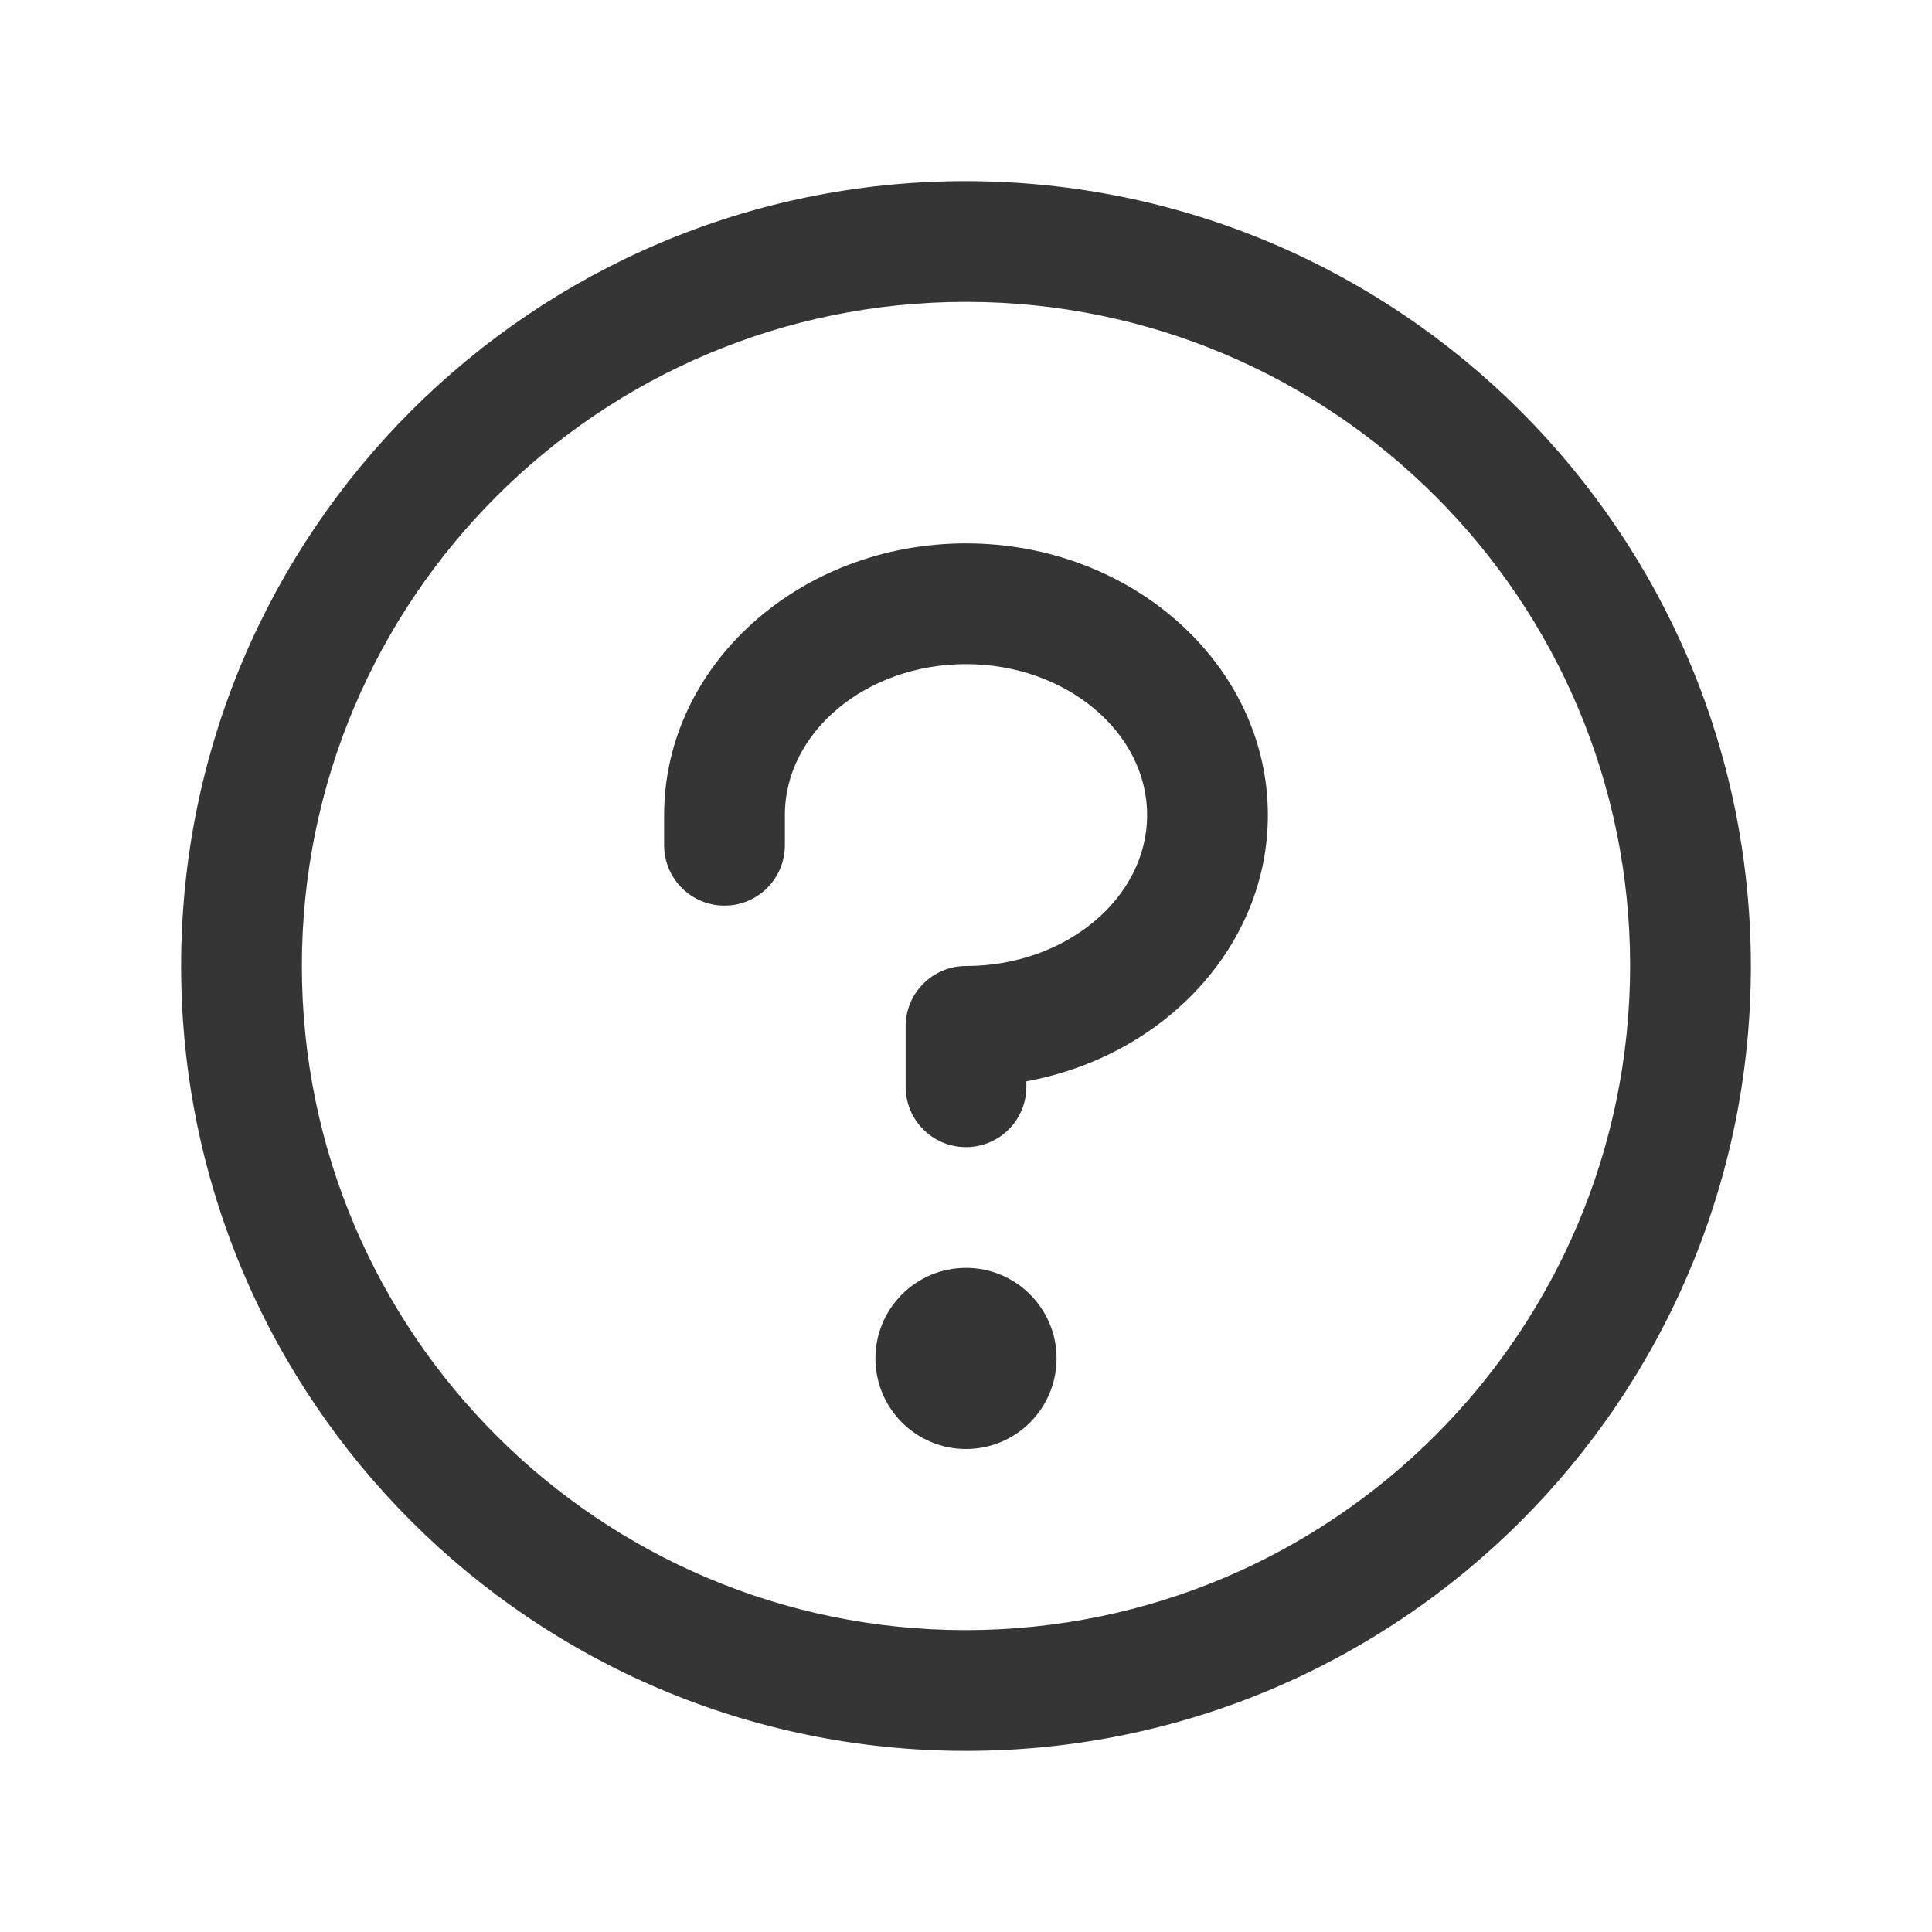
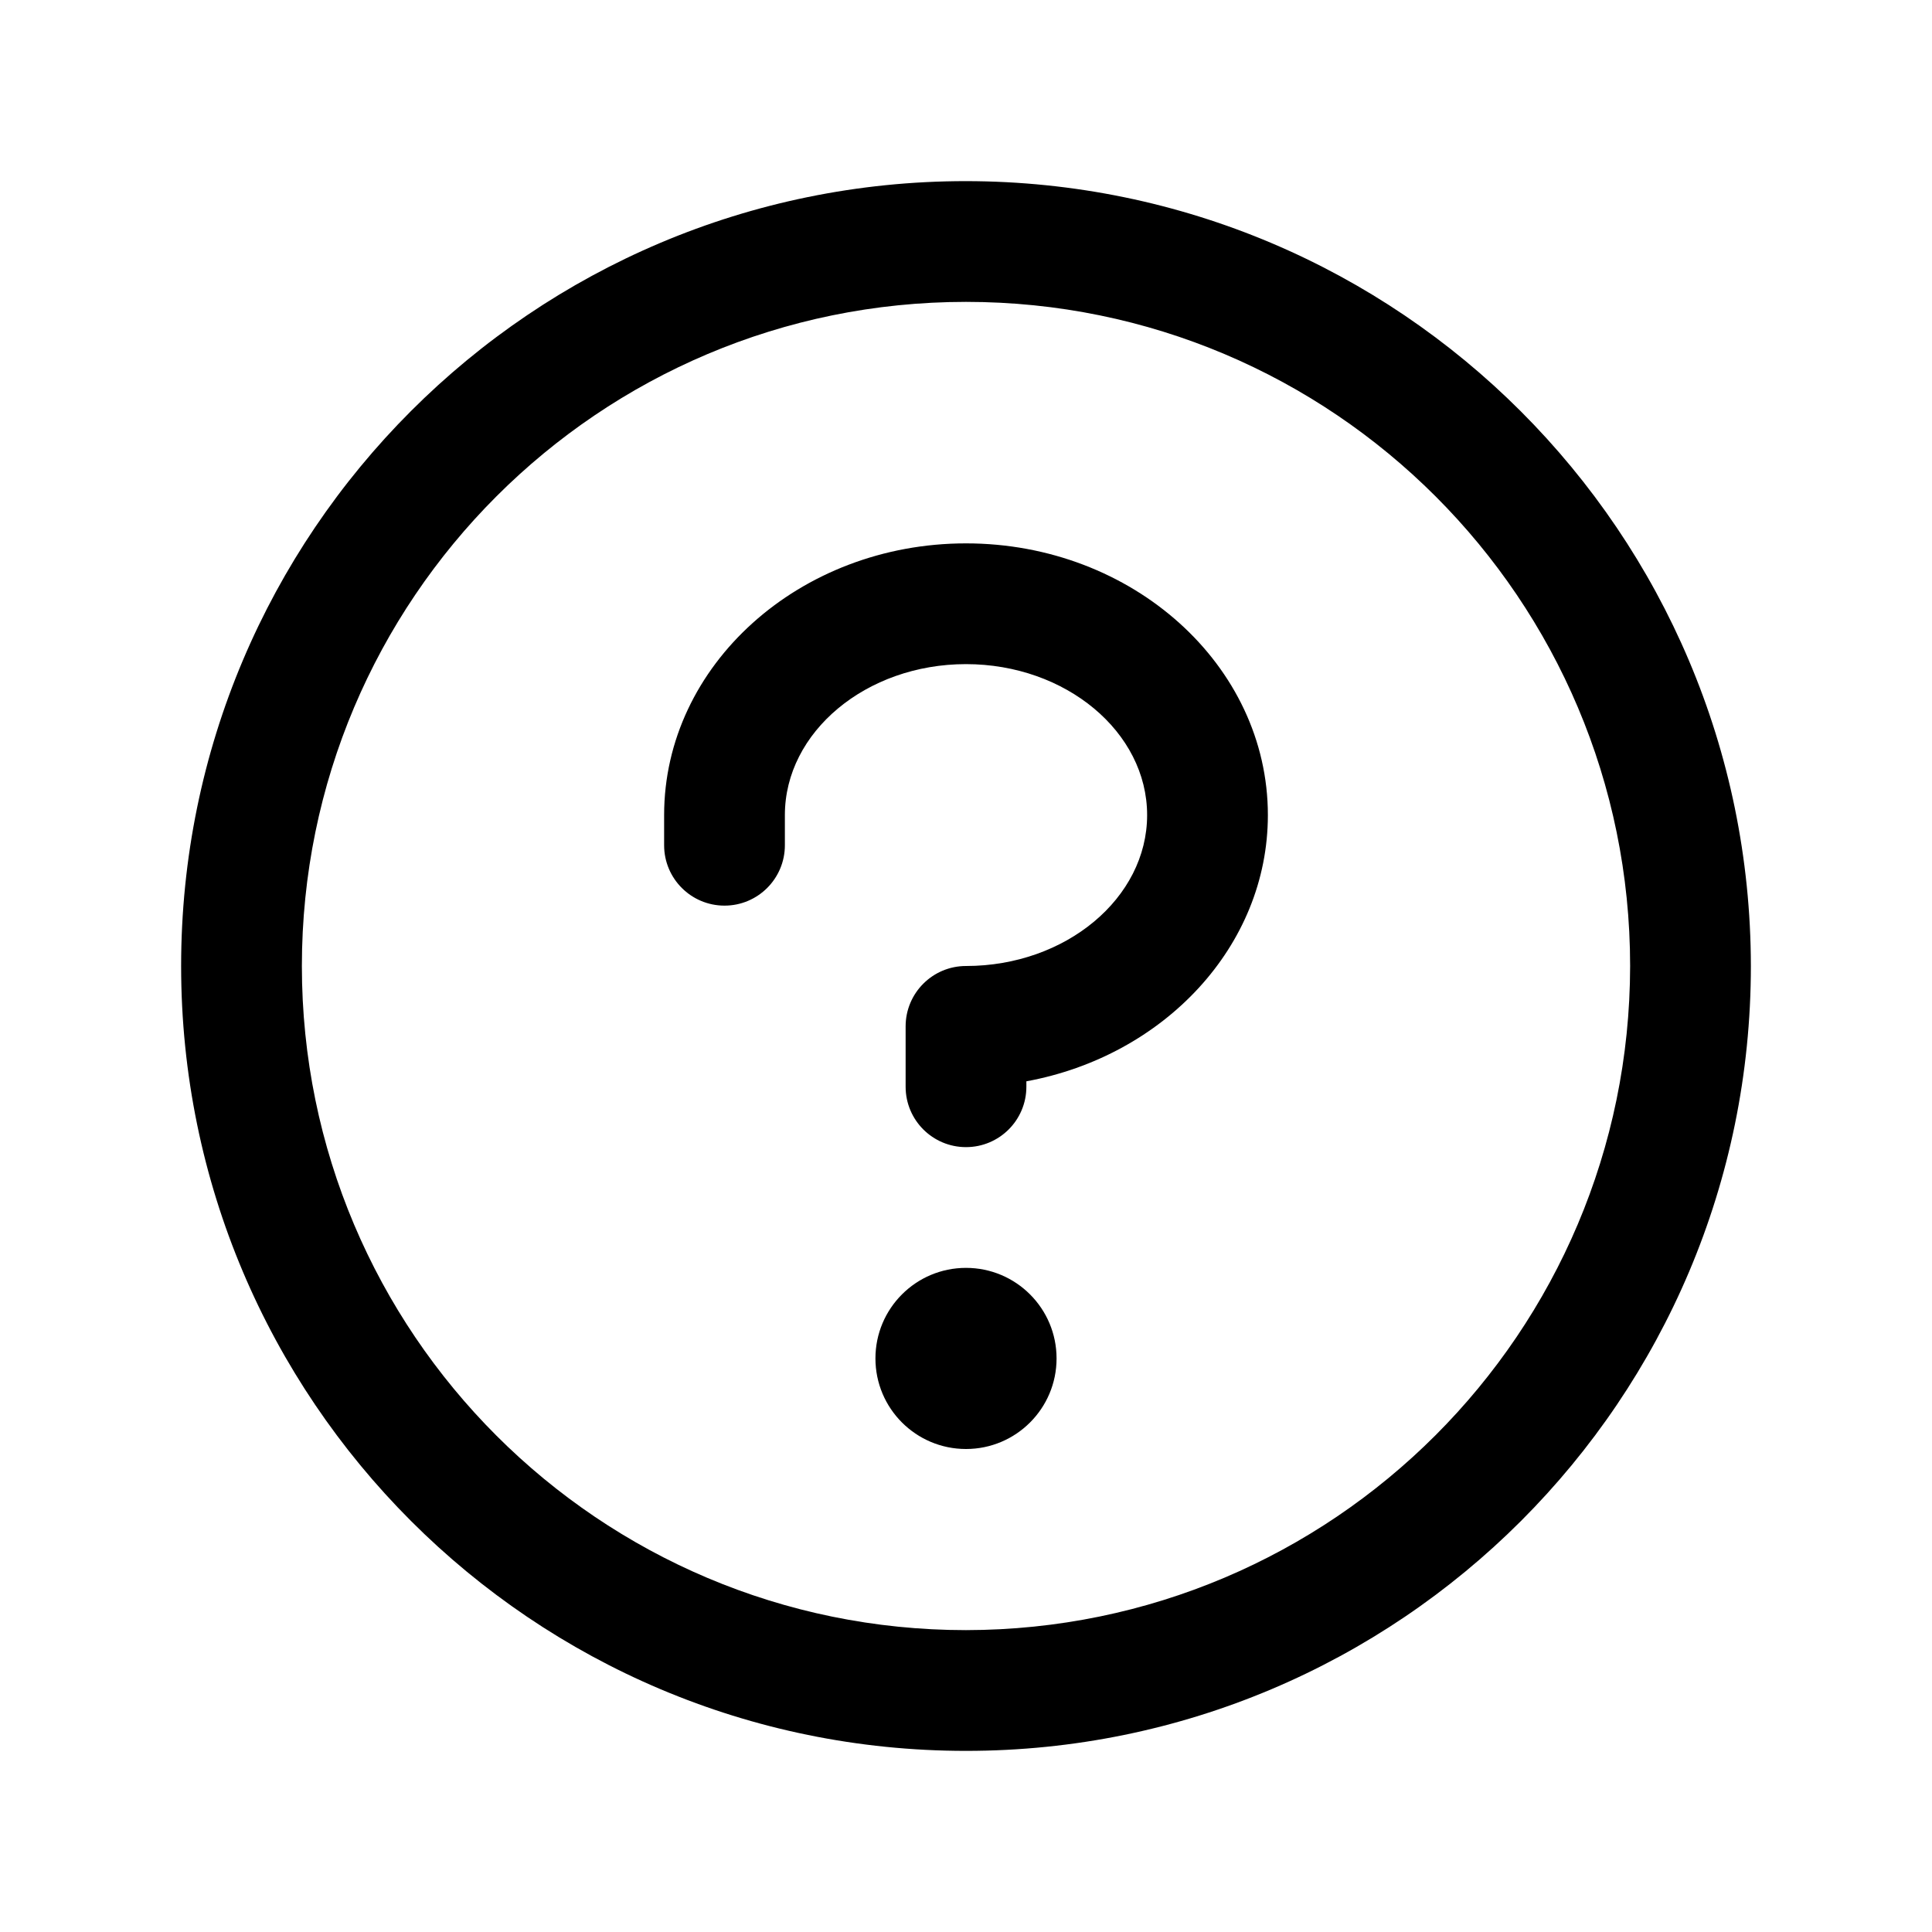
- <svg xmlns="http://www.w3.org/2000/svg" width="32" height="32" fill="#363535" viewBox="0 0 256 256">
+ <svg xmlns="http://www.w3.org/2000/svg" width="32" height="32" fill="black" viewBox="0 0 256 256">
  <path d="M140,180a12,12,0,1,1-12-12A12,12,0,0,1,140,180ZM128,72c-22.06,0-40,16.15-40,36v4a8,8,0,0,0,16,0v-4c0-11,10.77-20,24-20s24,9,24,20-10.77,20-24,20a8,8,0,0,0-8,8v8a8,8,0,0,0,16,0v-.72c18.24-3.35,32-17.9,32-35.28C168,88.15,150.06,72,128,72Zm104,56A104,104,0,1,1,128,24,104.11,104.11,0,0,1,232,128Zm-16,0a88,88,0,1,0-88,88A88.1,88.1,0,0,0,216,128Z" />
</svg>
